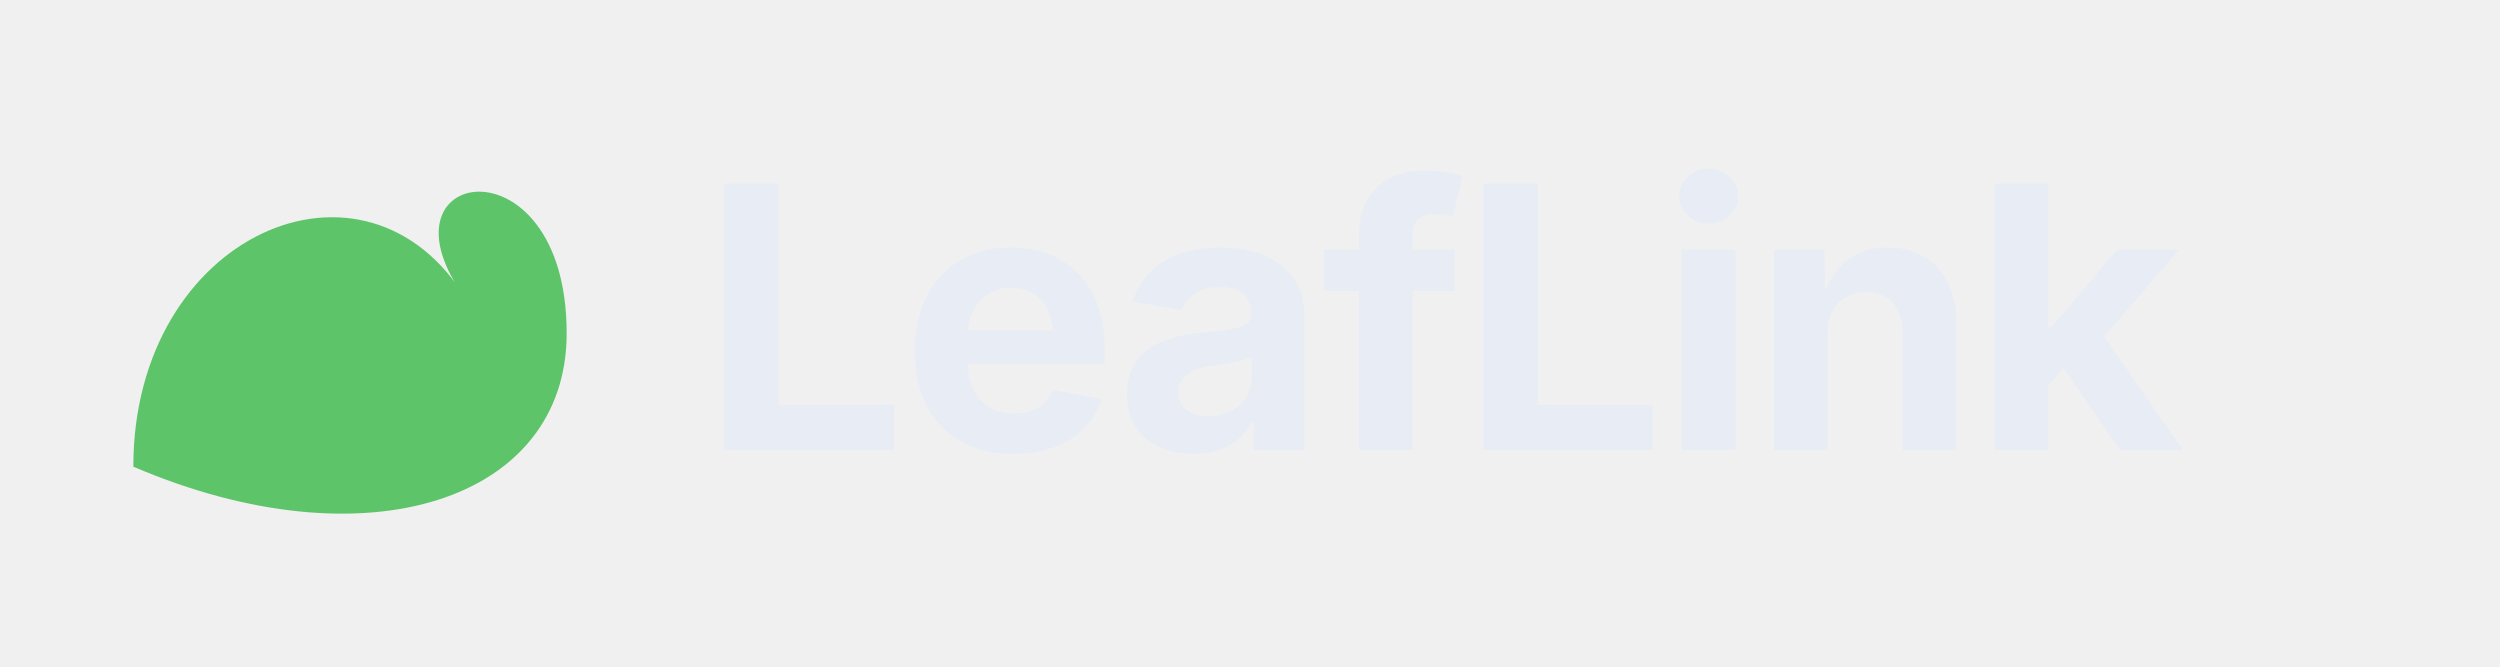
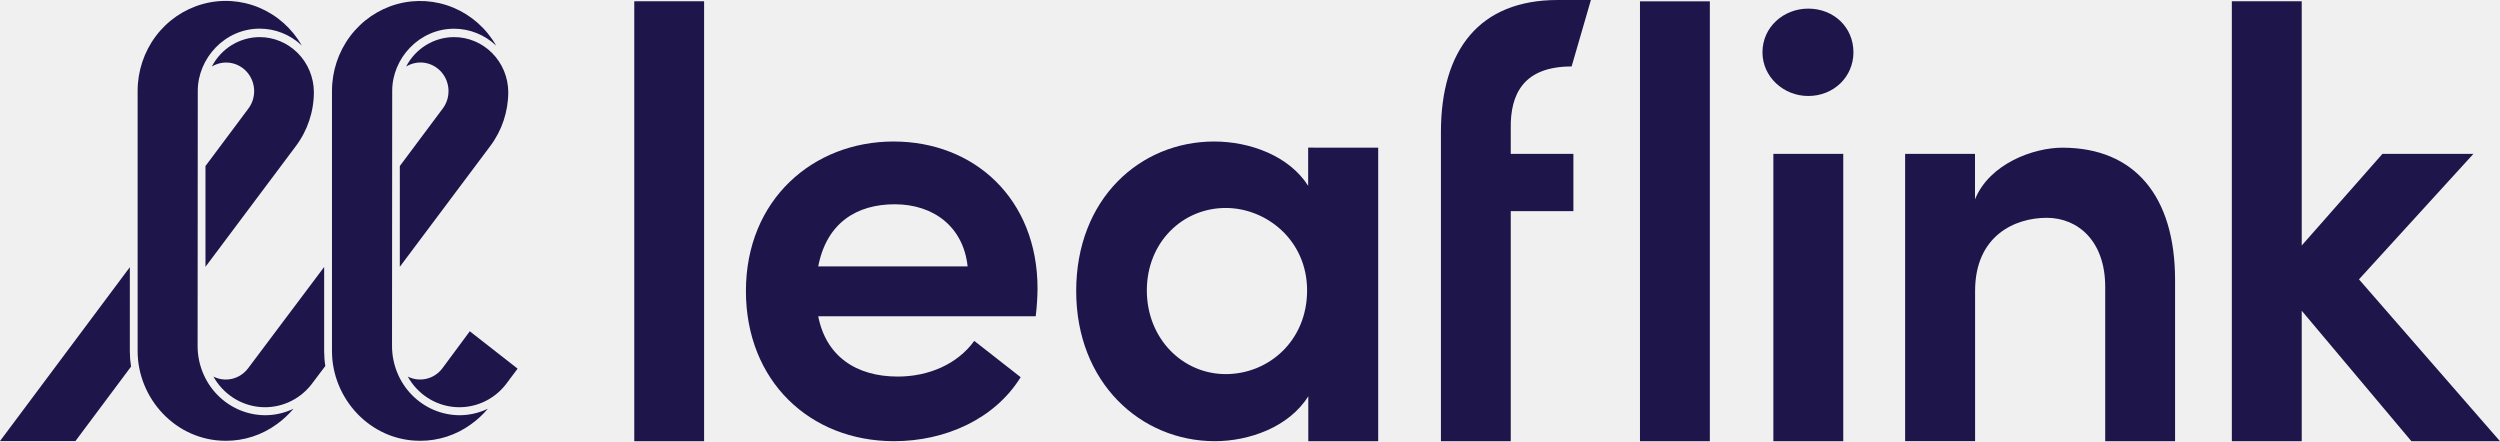
- <svg xmlns="http://www.w3.org/2000/svg" viewBox="0 0 150 40" role="img" aria-label="LeafLink">
-   <path d="M8 28 C8 14, 22 8, 28 18 C22 10, 34 8, 34 20 C34 30, 22 34, 8 28 Z" fill="#5ec46a" />
-   <text x="42" y="27" font-family="Inter, Arial, sans-serif" font-size="22" font-weight="700" fill="#e8edf5" letter-spacing="-0.02em">LeafLink</text>
+ <svg xmlns="http://www.w3.org/2000/svg" width="136" height="24" viewBox="0 0 136 24" fill="none">
+   <g clip-path="url(#clip0_898_2254)">
+     <path d="M34.504 0.069H38.303V24H34.504V0.069Z" fill="#1E164B" />
+     <path d="M56.343 17.204H44.511C44.935 19.38 46.576 20.485 48.838 20.485C50.509 20.485 52.083 19.816 53 18.544L55.524 20.519C54.115 22.795 51.427 24 48.64 24C44.053 24 40.578 20.72 40.578 15.833C40.578 10.845 44.249 7.698 48.608 7.698C53 7.698 56.442 10.813 56.442 15.698C56.437 16.201 56.404 16.705 56.343 17.204ZM52.639 14.493C52.41 12.351 50.804 11.113 48.673 11.113C46.608 11.113 44.97 12.117 44.511 14.493H52.639Z" fill="#1E164B" />
+     <path d="M74.974 8.034V24H71.171V21.557C70.123 23.23 67.96 24 66.087 24C62.056 24 58.545 20.82 58.545 15.833C58.545 10.813 62.019 7.698 66.051 7.698C67.985 7.698 70.119 8.468 71.164 10.108V8.031L74.974 8.034ZM71.106 15.799C71.106 13.054 68.877 11.313 66.682 11.313C64.322 11.313 62.388 13.188 62.388 15.799C62.388 18.41 64.322 20.351 66.682 20.351C69.009 20.351 71.106 18.544 71.106 15.799Z" fill="#1E164B" />
+     <path d="M82.185 6.996V8.369H85.593V11.484H82.185V24H78.386V7.197C78.386 2.711 80.48 0 84.741 0H86.545L85.496 3.615C82.905 3.615 82.152 5.088 82.185 6.996Z" fill="#1E164B" />
+     <path d="M89.215 0.071H93.016V24H89.215V0.071Z" fill="#1E164B" />
+     <path d="M95.878 2.846C95.878 1.473 97.025 0.469 98.369 0.469C99.746 0.469 100.827 1.473 100.827 2.846C100.827 4.185 99.746 5.222 98.369 5.222C97.029 5.222 95.878 4.185 95.878 2.846ZM96.471 8.369H100.273V24H96.471V8.369Z" fill="#1E164B" />
+     <path d="M118.324 15.231V24H114.523V15.598C114.523 13.121 113.047 11.849 111.343 11.849C109.606 11.849 107.445 12.82 107.445 15.83V23.997H103.639V8.369H107.44V10.845C108.227 8.903 110.62 8.034 112.192 8.034C116.129 8.034 118.324 10.678 118.324 15.231Z" fill="#1E164B" />
+     <path d="M131.179 24L125.214 16.904V24H121.412V0.069H125.214V13.355L129.606 8.369H134.555L128.328 15.197L135.997 24H131.179Z" fill="#1E164B" />
+     <path d="M7.063 19.121V14.534L0 23.993H4.104L7.129 19.942C7.086 19.671 7.064 19.396 7.063 19.121Z" fill="#1E164B" />
+     <path d="M14.422 22.588C13.446 22.584 12.511 22.184 11.822 21.477C11.134 20.77 10.748 19.813 10.75 18.815C10.75 18.785 10.759 6.872 10.759 4.943C10.762 3.168 12.229 1.558 14.127 1.558C14.977 1.557 15.796 1.886 16.419 2.478C15.888 1.548 15.072 0.823 14.098 0.415C13.123 0.007 12.043 -0.062 11.027 0.22C10.01 0.501 9.112 1.117 8.472 1.971C7.832 2.826 7.486 3.873 7.487 4.949V19.104C7.487 21.663 9.552 23.979 12.282 23.979C13.276 23.983 14.246 23.668 15.055 23.078C15.392 22.837 15.698 22.554 15.966 22.235C15.484 22.467 14.956 22.588 14.422 22.588Z" fill="#1E164B" />
+     <path d="M17.634 19.11V14.523L13.496 20.035C13.281 20.321 12.976 20.523 12.632 20.605C12.288 20.688 11.926 20.646 11.609 20.486C11.87 20.953 12.237 21.347 12.68 21.636C13.124 21.924 13.629 22.098 14.153 22.142C14.677 22.186 15.203 22.099 15.687 21.888C16.17 21.677 16.596 21.349 16.927 20.932L17.698 19.909C17.655 19.645 17.634 19.378 17.634 19.11Z" fill="#1E164B" />
+     <path d="M24.999 22.588C24.023 22.584 23.087 22.184 22.399 21.477C21.71 20.77 21.325 19.813 21.326 18.815C21.326 18.785 21.336 5.142 21.336 4.943C21.336 3.17 22.805 1.562 24.703 1.562C25.552 1.563 26.37 1.891 26.991 2.482C26.461 1.553 25.645 0.828 24.671 0.42C23.696 0.012 22.617 -0.057 21.601 0.223C20.584 0.504 19.686 1.119 19.046 1.973C18.406 2.827 18.059 3.873 18.06 4.949V19.104C18.06 21.664 20.125 23.979 22.853 23.979C23.848 23.983 24.818 23.668 25.627 23.078C25.964 22.837 26.27 22.554 26.539 22.235C26.057 22.466 25.531 22.587 24.999 22.588Z" fill="#1E164B" />
+     <path d="M25.557 18.021L24.066 20.034C23.852 20.32 23.547 20.522 23.204 20.604C22.86 20.687 22.499 20.645 22.183 20.487C22.443 20.953 22.811 21.348 23.254 21.636C23.697 21.925 24.203 22.099 24.727 22.142C25.251 22.186 25.777 22.099 26.261 21.888C26.744 21.677 27.17 21.349 27.501 20.932L28.158 20.055L25.557 18.021Z" fill="#1E164B" />
+     <path d="M24.699 2.019C24.163 2.02 23.638 2.169 23.179 2.451C22.721 2.732 22.345 3.136 22.094 3.619C22.401 3.433 22.762 3.362 23.115 3.419C23.467 3.477 23.789 3.659 24.024 3.934C24.259 4.209 24.391 4.559 24.399 4.923C24.407 5.288 24.29 5.644 24.067 5.929L21.75 9.032V14.514L26.661 7.957C27.304 7.108 27.652 6.064 27.65 4.991C27.64 4.199 27.324 3.442 26.772 2.886C26.22 2.33 25.475 2.018 24.699 2.019Z" fill="#1E164B" />
+     <path d="M14.126 2.019C13.591 2.02 13.066 2.17 12.608 2.451C12.15 2.733 11.775 3.137 11.524 3.619C11.831 3.434 12.192 3.364 12.544 3.422C12.896 3.48 13.217 3.662 13.451 3.936C13.685 4.211 13.818 4.56 13.826 4.925C13.834 5.289 13.717 5.644 13.495 5.929L11.178 9.032V14.514L16.088 7.957C16.73 7.107 17.078 6.064 17.075 4.991C17.065 4.199 16.75 3.443 16.198 2.887C15.646 2.331 14.901 2.019 14.126 2.019Z" fill="#1E164B" />
+   </g>
+   <defs>
+     <clipPath id="clip0_898_2254">
+       <rect width="136" height="24" fill="white" />
+     </clipPath>
+   </defs>
</svg>
